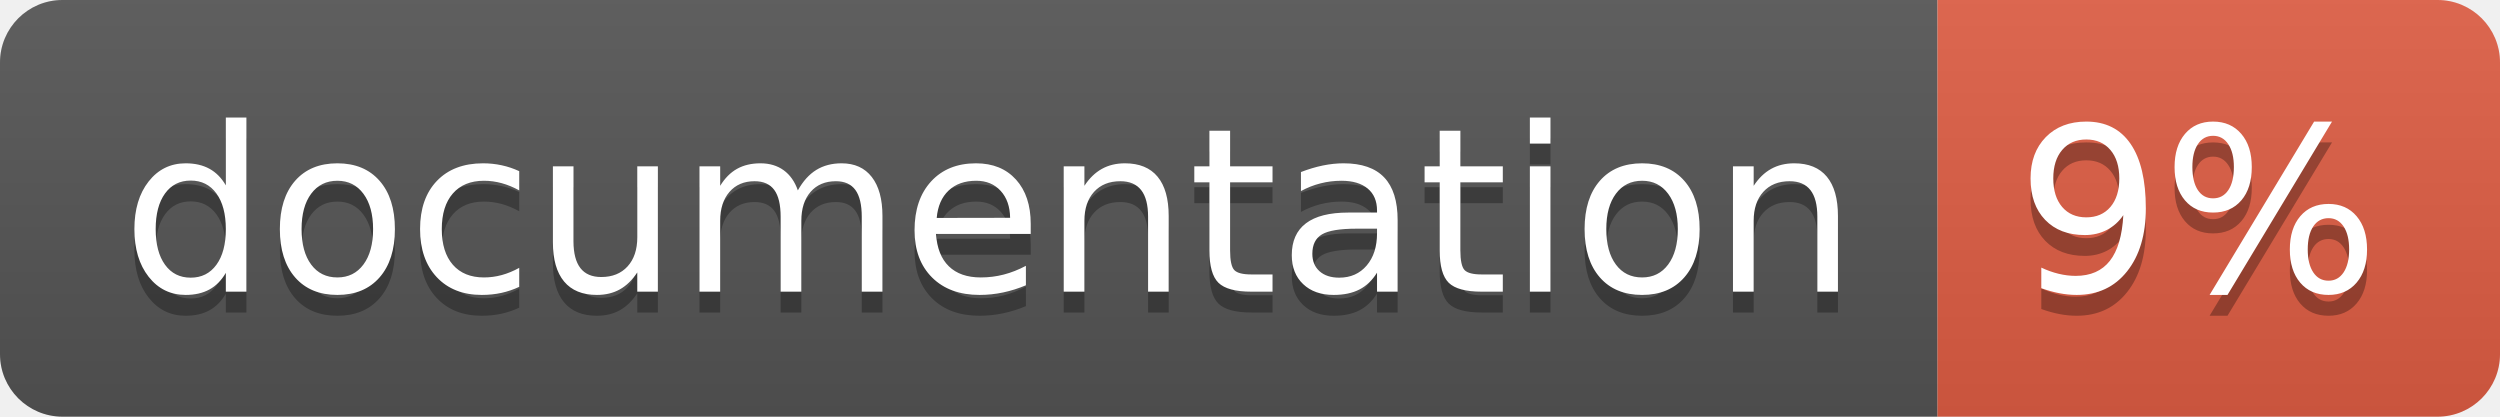
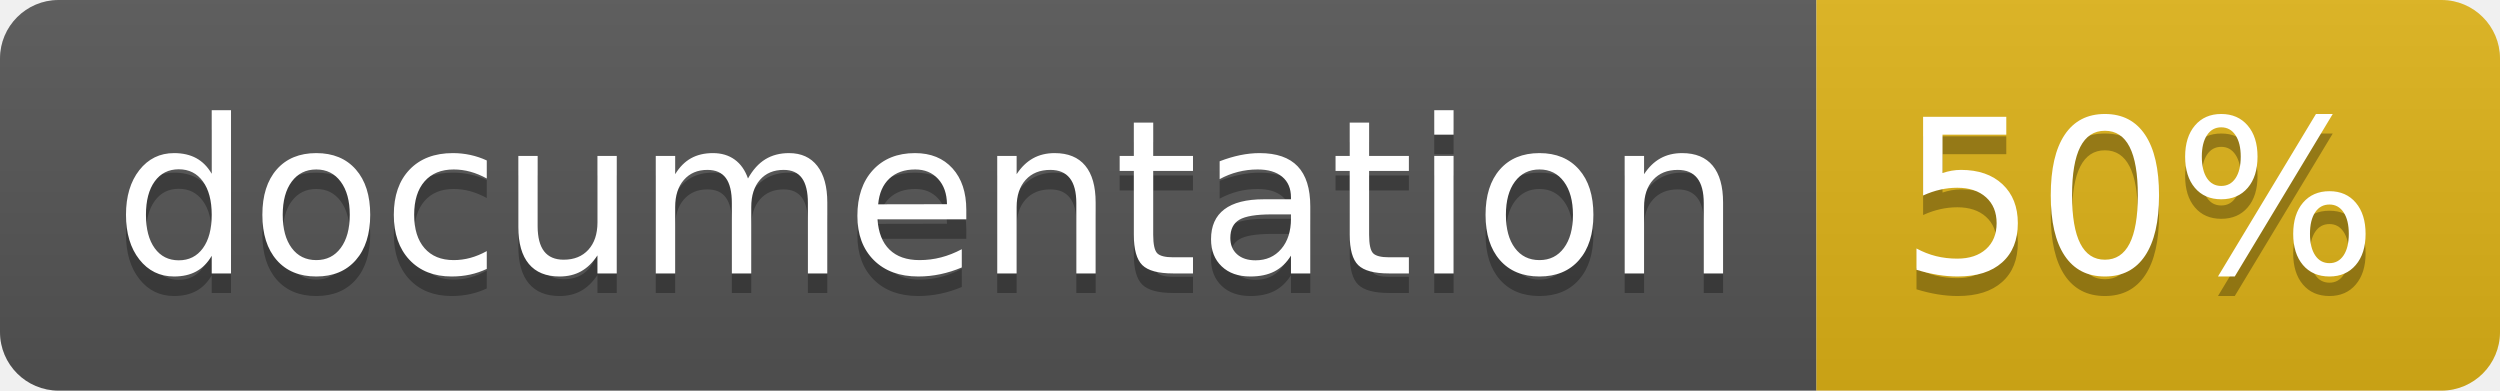
- <svg xmlns="http://www.w3.org/2000/svg" width="120" height="20">
+ <svg xmlns="http://www.w3.org/2000/svg" width="128" height="20">
  <linearGradient id="b" x2="0" y2="100%">
    <stop offset="0" stop-color="#bbb" stop-opacity=".1" />
    <stop offset="1" stop-opacity=".1" />
  </linearGradient>
  <clipPath id="a">
-     <rect width="120" height="20" rx="3" fill="#fff" />
+     <rect width="128" height="20" rx="3" fill="#fff" />
  </clipPath>
  <g clip-path="url(#a)">
    <path fill="#555" d="M0 0h93v20H0z" />
-     <path fill="#e05d44" d="M93 0h27v20H93z" />
-     <path fill="url(#b)" d="M0 0h120v20H0z" />
+     <path fill="#dfb317" d="M93 0h35v20H93z" />
+     <path fill="url(#b)" d="M0 0h128v20H0z" />
  </g>
  <g fill="#fff" text-anchor="middle" font-family="DejaVu Sans,Verdana,Geneva,sans-serif" font-size="110">
    <text x="475" y="150" fill="#010101" fill-opacity=".3" transform="scale(.1)" textLength="830">
      documentation
    </text>
    <text x="475" y="140" transform="scale(.1)" textLength="830">
      documentation
    </text>
-     <text x="1055" y="150" fill="#010101" fill-opacity=".3" transform="scale(.1)" textLength="170">
-       9%
+     <text x="1095" y="150" fill="#010101" fill-opacity=".3" transform="scale(.1)" textLength="250">
+       50%
    </text>
-     <text x="1055" y="140" transform="scale(.1)" textLength="170">
-       9%
+     <text x="1095" y="140" transform="scale(.1)" textLength="250">
+       50%
    </text>
  </g>
</svg>
